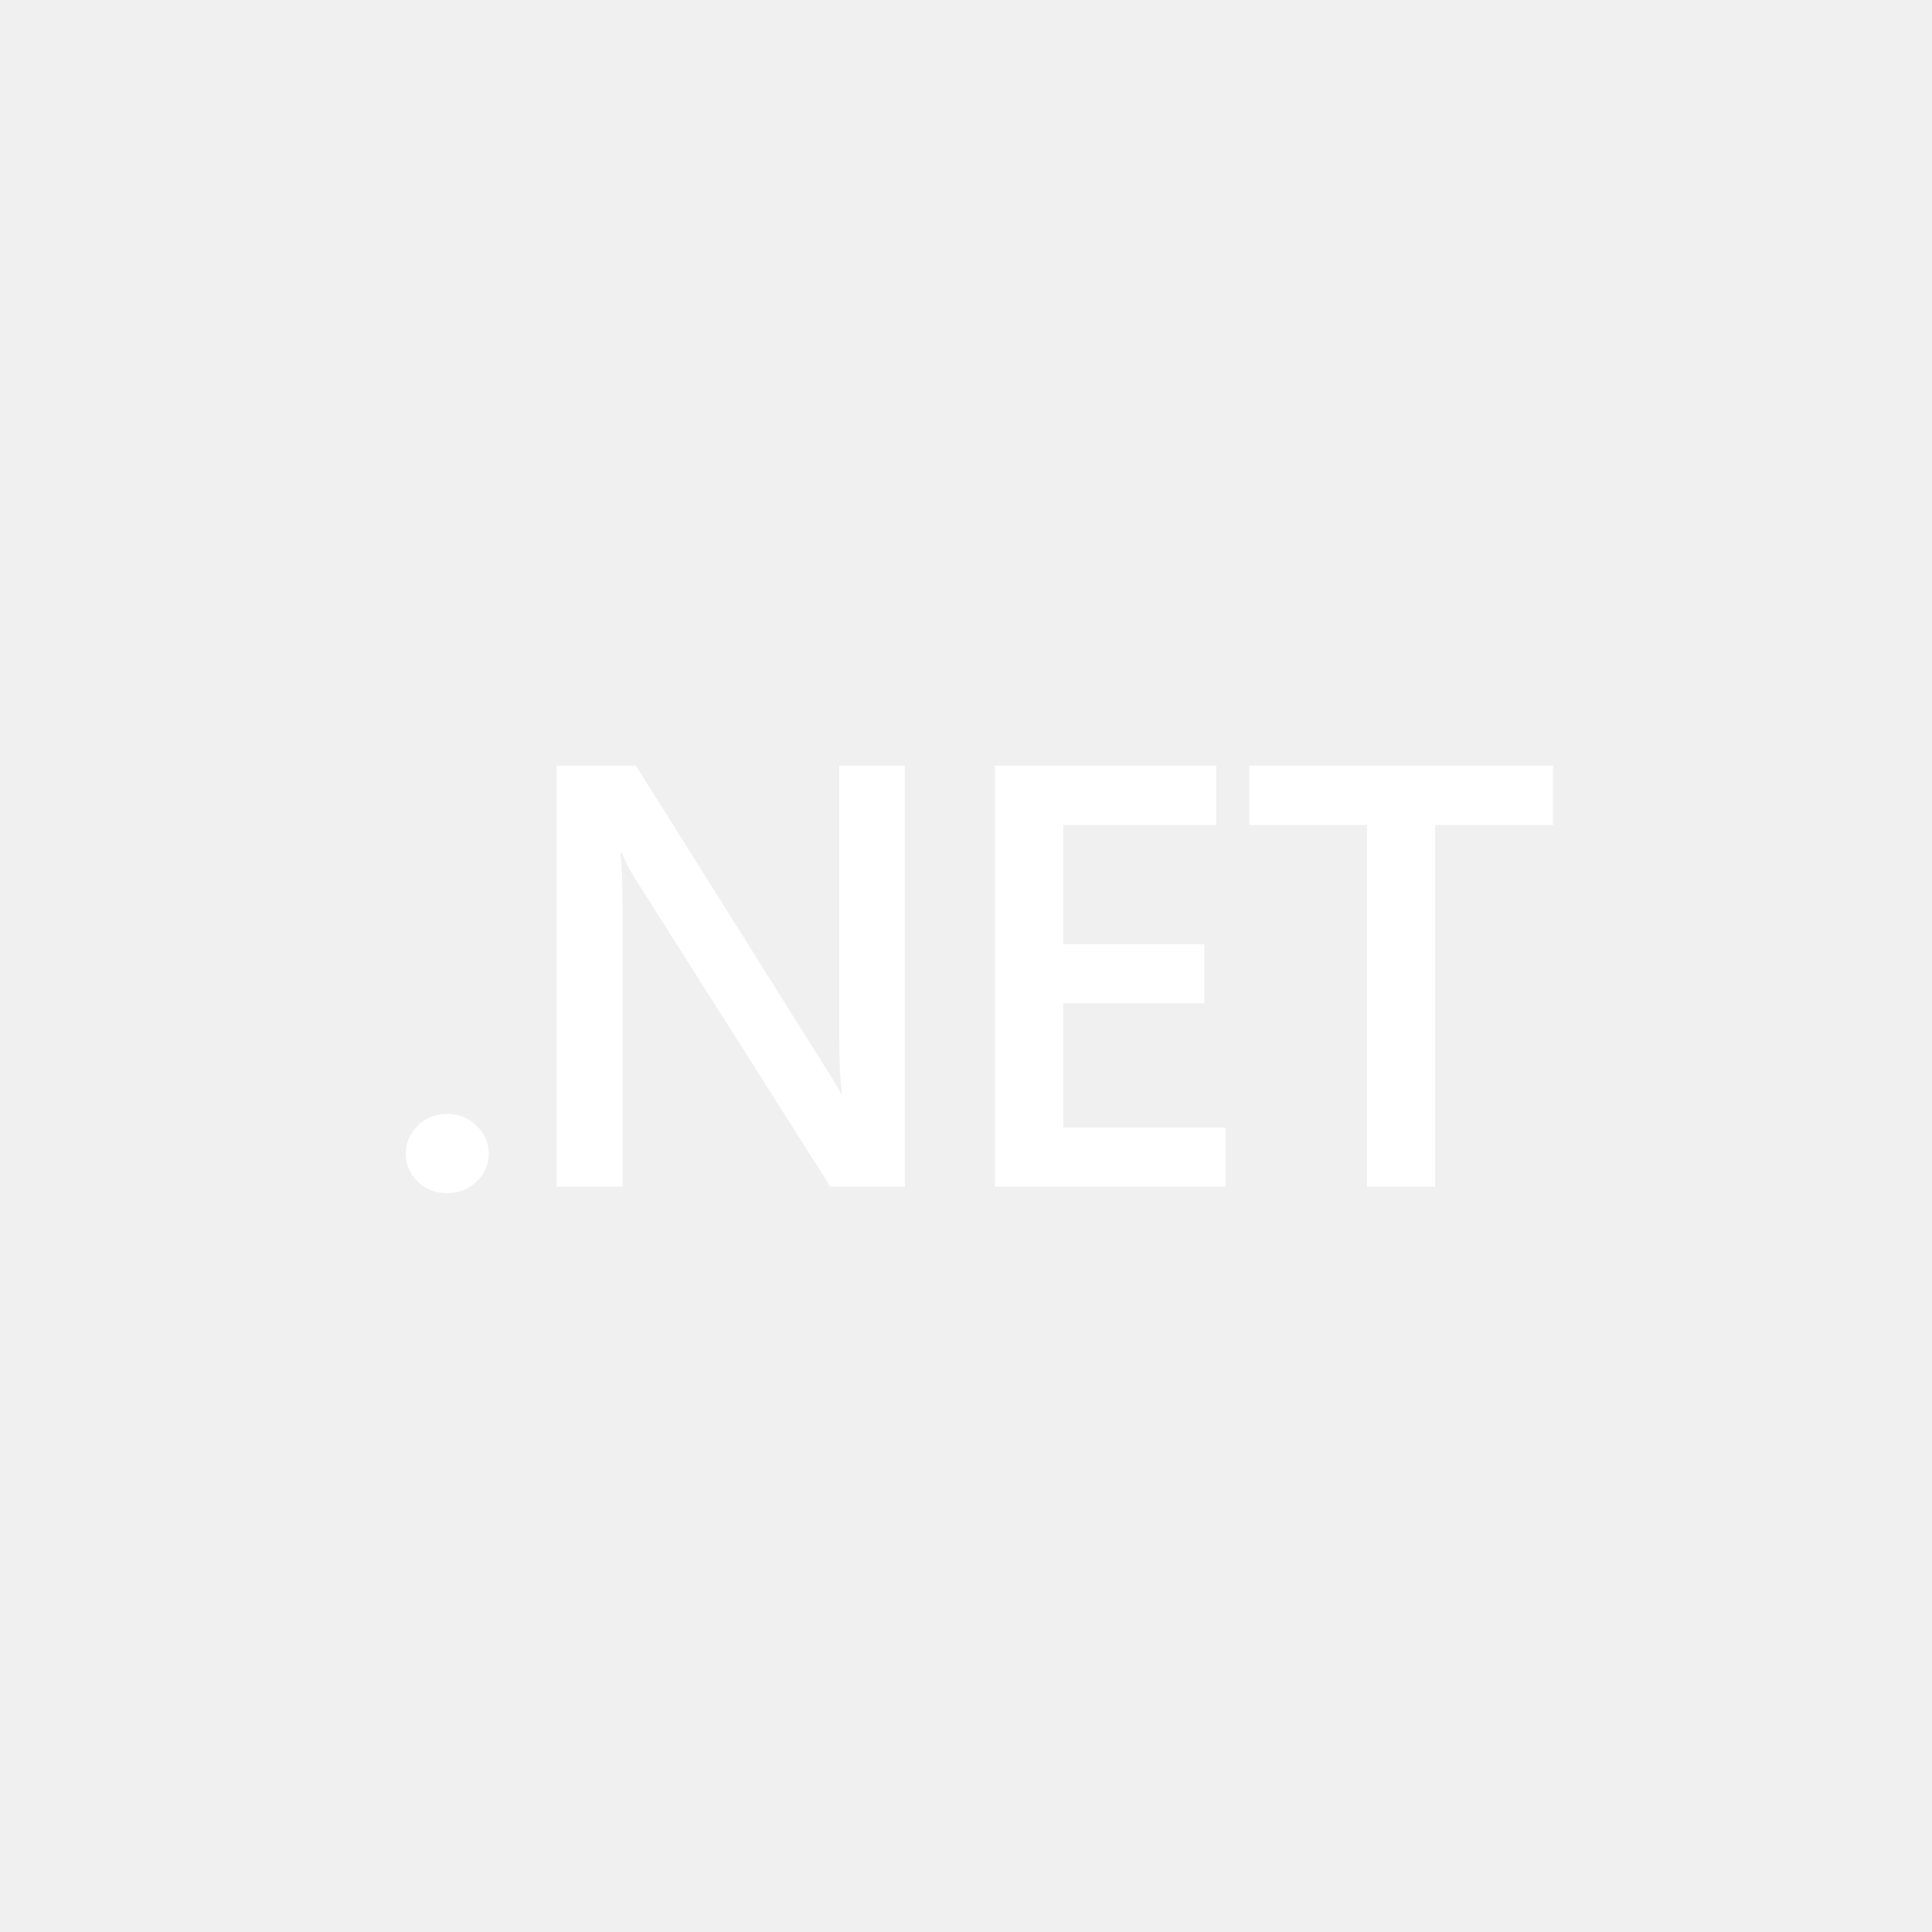
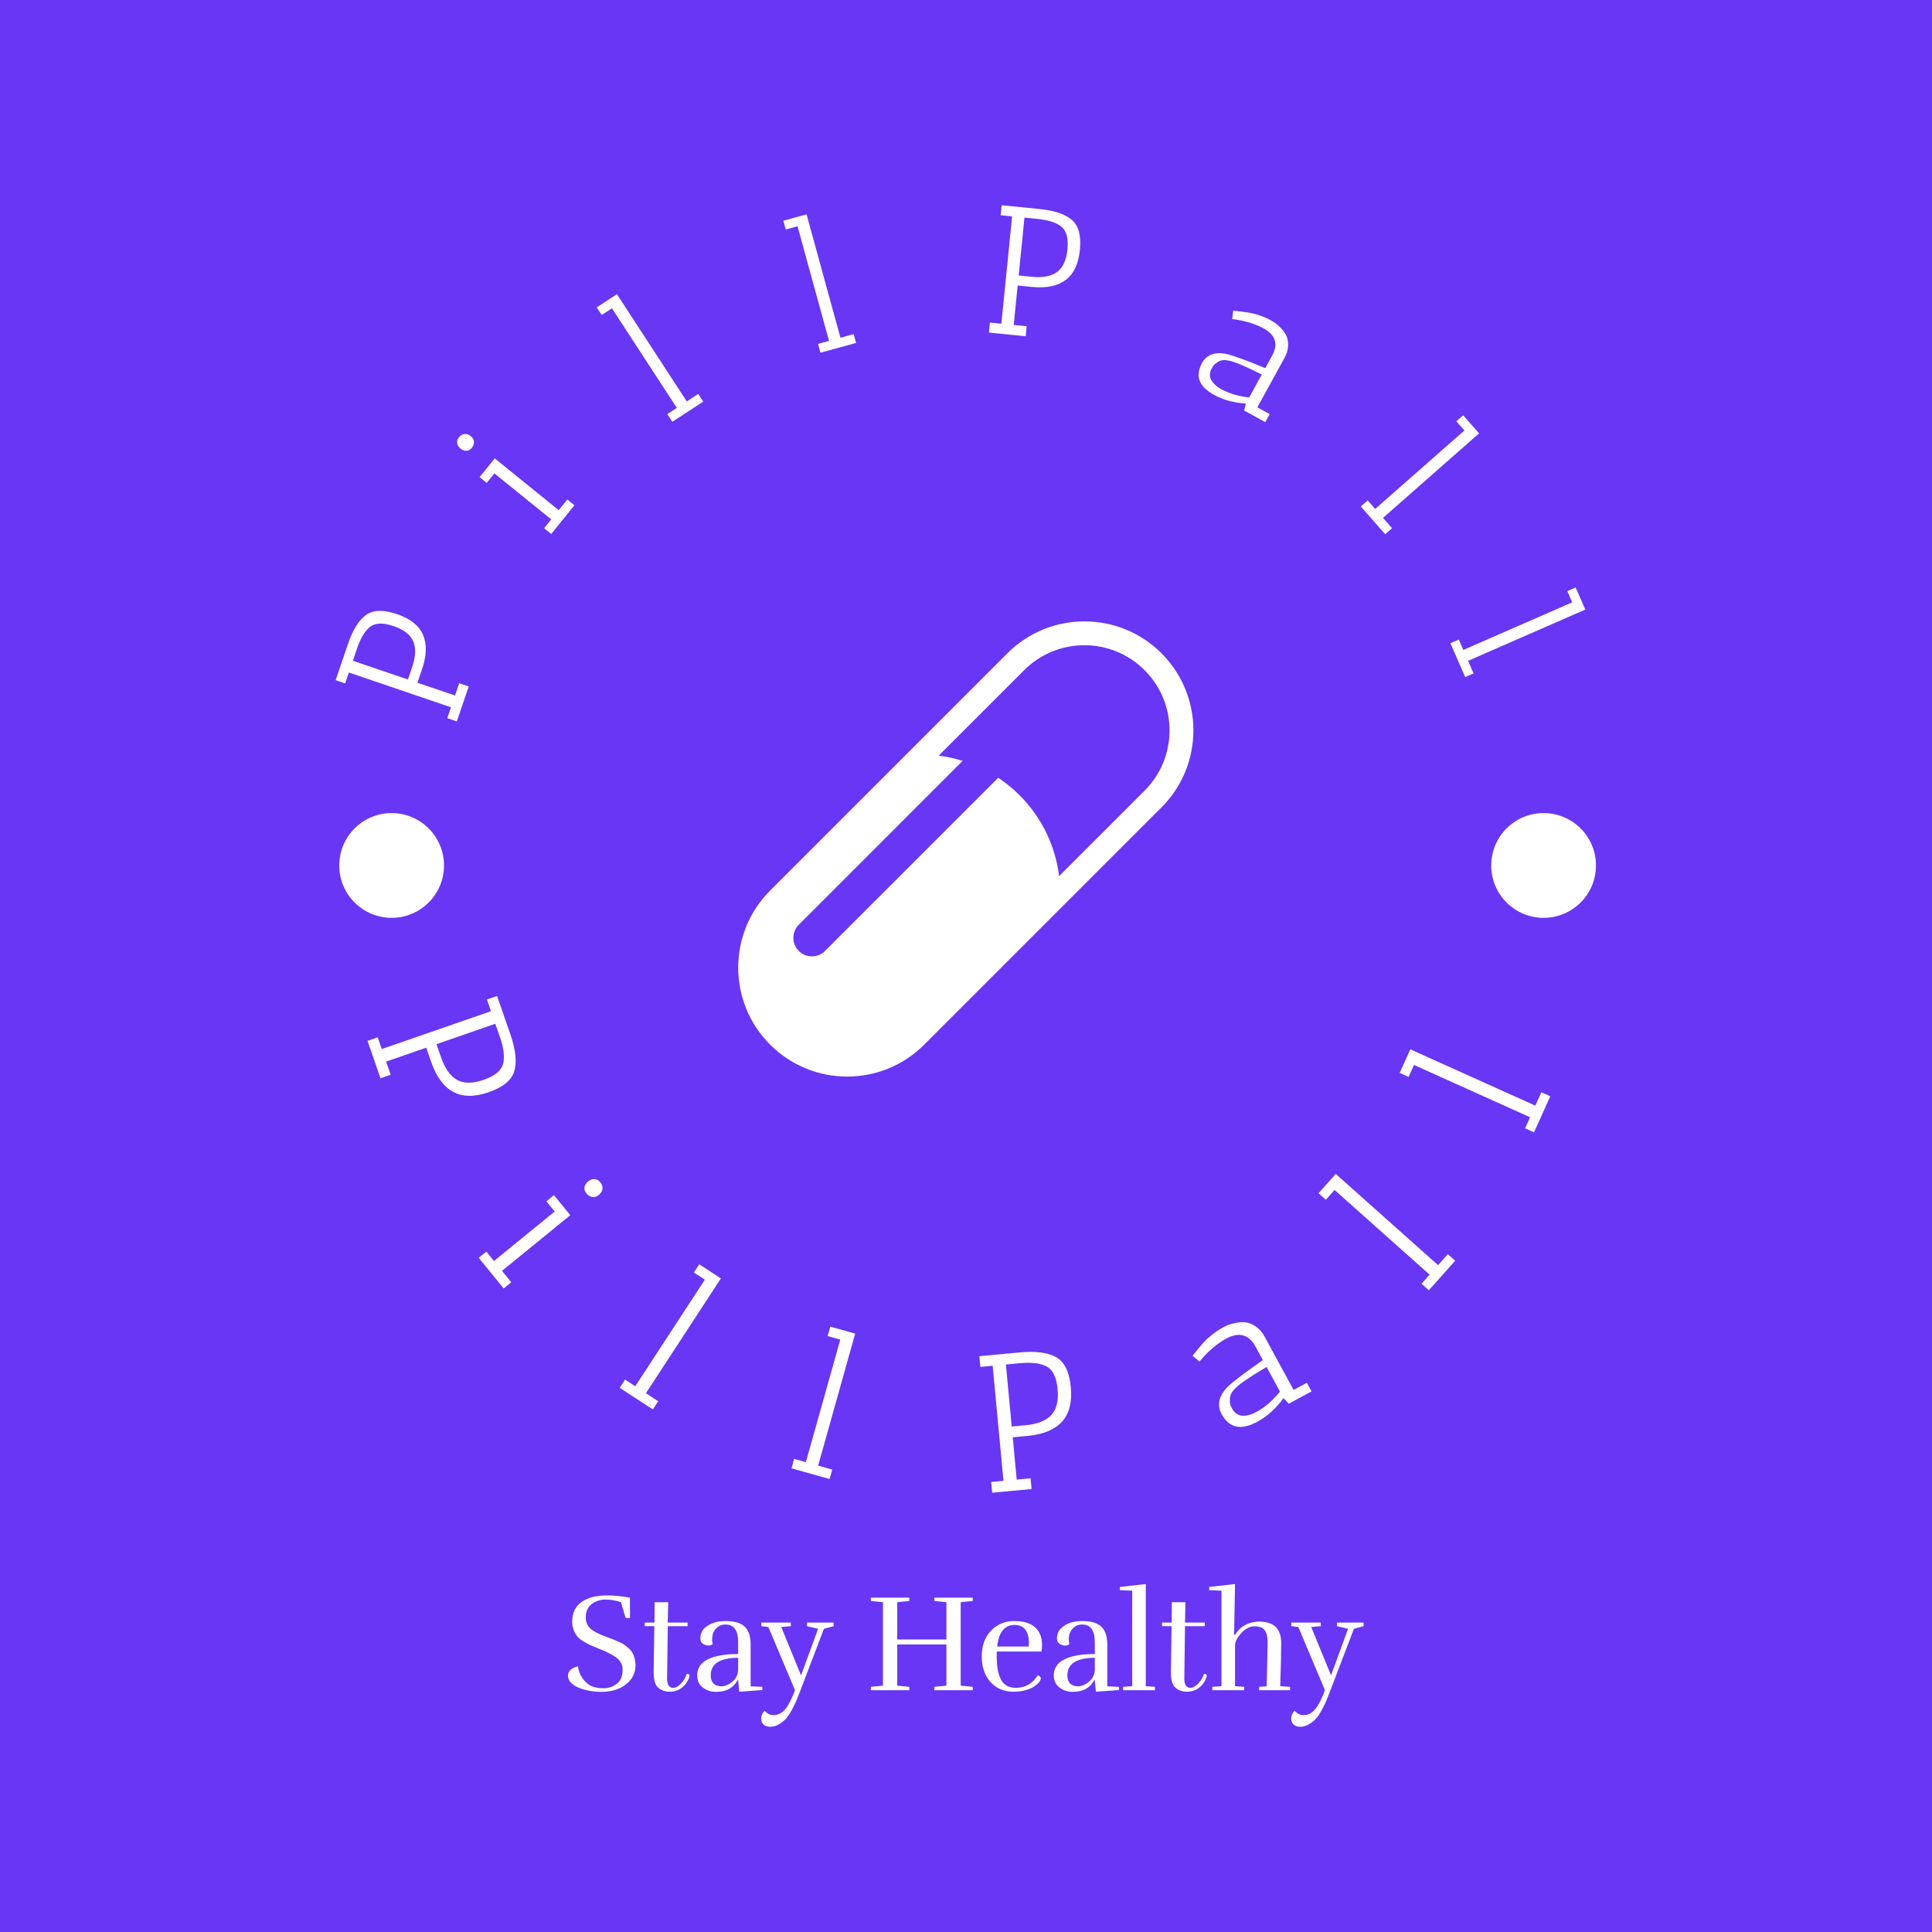
- <svg xmlns="http://www.w3.org/2000/svg" width="456" height="456" viewBox="0 0 456 456" version="1.1" xml:space="preserve" style="fill-rule:evenodd;clip-rule:evenodd;stroke-linejoin:round;stroke-miterlimit:2;">
-   <path d="m 105.5,281.609 c -2.703,0 -5.001,-0.9 -6.893,-2.702 -1.892,-1.848 -2.838,-4.042 -2.838,-6.582 0,-2.587 0.946,-4.804 2.838,-6.652 1.892,-1.848 4.19,-2.772 6.893,-2.772 2.748,0 5.068,0.924 6.96,2.772 1.937,1.848 2.906,4.064 2.906,6.652 0,2.54 -0.968,4.734 -2.906,6.582 -1.892,1.802 -4.212,2.702 -6.96,2.702 z" style="fill:#ffffff;fill-rule:nonzero;stroke-width:0.838" />
-   <path d="M 213.561,280.084 H 195.99 L 149.7,207.054 c -1.171,-1.848 -2.14,-3.765 -2.906,-5.751 h -0.406 c 0.361,2.125 0.541,6.675 0.541,13.65 v 65.132 h -15.543 v -99.36 h 18.719 l 44.737,71.298 c 1.892,2.957 3.109,4.989 3.649,6.098 h 0.27 c -0.45,-2.632 -0.676,-7.09 -0.676,-13.373 v -64.023 h 15.476 z" style="fill:#ffffff;fill-rule:nonzero;stroke-width:0.838" />
-   <path d="m 289.251,280.084 h -54.401 v -99.36 h 52.238 v 13.997 h -36.154 v 28.131 h 33.316 v 13.927 h -33.316 v 29.378 h 38.316 z" style="fill:#ffffff;fill-rule:nonzero;stroke-width:0.838" />
-   <path d="M 366.565,194.721 H 338.722 v 85.363 h -16.084 v -85.363 h -27.775 v -13.997 h 71.701 z" style="fill:#ffffff;fill-rule:nonzero;stroke-width:0.838" />
+ <svg xmlns="http://www.w3.org/2000/svg" version="1.1" width="1500" height="1500" viewBox="0 0 1500 1500">
+   <rect width="1500" height="1500" fill="#6936f5" />
+   <g transform="matrix(0.6666667,0,0,0.6666667,249.8491,159.3333)">
+     <svg viewBox="0 0 237 280" data-background-color="#6936f5" preserveAspectRatio="xMidYMid meet" height="1772" width="1500">
+       <g id="tight-bounds" transform="matrix(1,0,0,1,0.0357732,0)">
+         <svg viewBox="0 0 236.928 280" height="280" width="236.928">
+           <g>
+             <svg viewBox="0 0 278.27 328.857" height="280" width="236.928">
+               <g>
+                 <svg viewBox="0 0 278.27 328.857" height="328.857" width="278.27">
+                   <g id="textblocktransform">
+                     <svg viewBox="0 0 278.27 328.857" height="328.857" width="278.27" id="textblock">
+                       <g>
+                         <svg viewBox="0 0 278.27 278.27" height="278.27" width="278.27">
+                           <g transform="matrix(1,0,0,1,89.94322,89.9443)">
+                             <svg viewBox="0 0 98.383 98.381" height="98.381" width="98.383">
+                               <g>
+                                 <svg version="1.0" x="0" y="0" viewBox="5.118 5.261 89.548 89.546" enable-background="new 0 0 100 100" xml:space="preserve" height="98.381" width="98.383" class="icon-xg-0" data-fill-palette-color="accent" id="xg-0">
+                                   <path d="M88.387 11.539c-8.371-8.37-21.94-8.371-30.314 0.001l-46.676 46.678c-8.371 8.371-8.373 21.942 0 30.312 8.371 8.37 21.939 8.37 30.314-0.001l46.676-46.677C96.759 33.481 96.759 19.909 88.387 11.539zM85.064 38.559l-16.814 16.816c-0.727-5.818-3.317-11.446-7.784-15.915-1.31-1.307-2.717-2.449-4.201-3.435L22.193 70.094c-1.422 1.425-3.734 1.425-5.157 0.001-1.424-1.426-1.424-3.734 0-5.16l32.235-32.236c-1.544-0.478-3.125-0.823-4.719-1.021l16.816-16.817c6.546-6.544 17.153-6.544 23.696 0C91.608 21.404 91.611 32.014 85.064 38.559z" fill="#ffffff" data-fill-palette-color="accent" />
+                                 </svg>
+                               </g>
+                             </svg>
+                           </g>
+                           <g>
+                             <path d="M5.798 100.997l-0.801 2.353-2.061-0.702 2.65-7.783c1.045-3.068 2.343-5.164 3.895-6.287 1.554-1.13 3.783-1.201 6.688-0.212 2.905 0.989 4.789 2.488 5.652 4.498 0.865 2.003 0.793 4.488-0.218 7.455v0l-0.984 2.889 8.112 2.763 0.907-2.664 2.061 0.702-2.573 7.557-2.061-0.702 0.801-2.353zM7.583 95.755v0l-0.92 2.701 11.895 4.051 0.92-2.701c0.763-2.24 0.841-4.083 0.234-5.529-0.607-1.446-2.027-2.549-4.261-3.309-2.233-0.761-3.91-0.719-5.031 0.124-1.12 0.844-2.066 2.398-2.837 4.663z" fill="#ffffff" data-fill-palette-color="primary" />
+                             <path d="M37.248 57.959l-1.664 2.055-1.537-1.245 3.278-4.049 13.822 11.191 1.864-2.302 1.538 1.244-5.023 6.205-1.538-1.245 1.545-1.908zM32.37 52.436c-0.329 0.407-0.715 0.619-1.156 0.637-0.441 0.018-0.87-0.142-1.288-0.479-0.422-0.342-0.664-0.734-0.724-1.175-0.066-0.445 0.066-0.872 0.396-1.279 0.334-0.412 0.731-0.64 1.193-0.684 0.461-0.053 0.913 0.1 1.356 0.458 0.438 0.354 0.667 0.762 0.687 1.222 0.024 0.455-0.13 0.888-0.464 1.3z" fill="#ffffff" data-fill-palette-color="primary" />
+                             <path d="M62.656 22.283l-2.215 1.444-1.075-1.649 4.365-2.844 15.098 23.171 2.482-1.617 1.08 1.658-6.688 4.358-1.08-1.658 2.057-1.34z" fill="#ffffff" data-fill-palette-color="primary" />
+                             <path d="M102.765 4.55l-2.55 0.7-0.521-1.898 5.024-1.38 7.322 26.67 2.857-0.784 0.524 1.907-7.698 2.114-0.524-1.908 2.368-0.65z" fill="#ffffff" data-fill-palette-color="primary" />
+                             <path d="M149.142 2.414l-2.473-0.248 0.217-2.166 8.18 0.819c3.225 0.323 5.56 1.113 7.006 2.37 1.453 1.258 2.026 3.413 1.721 6.467-0.306 3.053-1.339 5.228-3.101 6.523-1.755 1.296-4.192 1.788-7.312 1.476v0l-3.036-0.304-0.854 8.527 2.799 0.28-0.217 2.166-7.943-0.795 0.217-2.166 2.473 0.247zM154.651 2.966v0l-2.839-0.285-1.251 12.504 2.839 0.284c2.354 0.236 4.167-0.106 5.437-1.024 1.271-0.918 2.024-2.552 2.259-4.9 0.235-2.348-0.185-3.972-1.26-4.871-1.075-0.9-2.804-1.47-5.185-1.708z" fill="#ffffff" data-fill-palette-color="primary" />
+                             <path d="M192.805 40.996v0c-3.073-1.687-4.036-3.796-2.889-6.327v0c0.063-0.17 0.139-0.336 0.228-0.498v0c1.065-1.94 2.943-2.592 5.633-1.954v0c1.468 0.383 4.165 1.379 8.089 2.99v0l1.464-2.667c1.381-2.515 0.756-4.496-1.876-5.94v0c-1.907-1.017-4.157-1.682-6.752-1.996v0l0.234-1.81 0.417 0.047c2.237 0.208 3.874 0.49 4.91 0.847 1.036 0.357 1.775 0.65 2.217 0.878 0.448 0.231 0.866 0.468 1.254 0.711 0.394 0.247 0.862 0.64 1.405 1.18 0.543 0.54 0.96 1.109 1.251 1.707 0.289 0.59 0.422 1.317 0.401 2.183-0.018 0.859-0.281 1.751-0.788 2.674v0l-5.856 10.666 2.666 1.464-0.952 1.735-4.575-2.513 0.374-1.507c-2.612-0.172-4.898-0.795-6.855-1.87zM194.299 39.741v0c1.754 0.963 3.782 1.566 6.083 1.809v0l2.723-4.958c-3.526-1.785-5.893-2.782-7.101-2.992v0c-0.899-0.222-1.66-0.151-2.282 0.21-0.619 0.371-1.017 0.716-1.192 1.036-0.179 0.325-0.3 0.546-0.364 0.662v0c-0.392 0.866-0.364 1.66 0.086 2.384 0.441 0.726 1.123 1.342 2.047 1.849z" fill="#ffffff" data-fill-palette-color="primary" />
+                             <path d="M246.896 48.681l-1.747-1.985 1.478-1.3 3.441 3.911-20.763 18.269 1.957 2.224-1.485 1.307-5.274-5.993 1.486-1.307 1.622 1.843z" fill="#ffffff" data-fill-palette-color="primary" />
+                             <path d="M270.201 85.829l-1.06-2.423 1.804-0.789 2.087 4.773-25.34 11.08 1.186 2.714-1.812 0.793-3.198-7.314 1.812-0.793 0.984 2.25z" fill="#ffffff" data-fill-palette-color="primary" />
+                             <path d="M36.508 174.2l-0.875-2.527 2.198-0.761 2.882 8.323c1.136 3.282 1.418 5.909 0.846 7.882-0.57 1.979-2.409 3.506-5.515 4.581-3.106 1.076-5.683 1.049-7.729-0.08-2.052-1.127-3.628-3.278-4.728-6.453v0l-1.066-3.082-8.681 3.006 0.986 2.846-2.198 0.761-2.801-8.088 2.199-0.761 0.874 2.527zM38.446 179.799v0l-0.998-2.884-12.72 4.404 0.999 2.884c0.83 2.399 1.978 4.011 3.442 4.836 1.462 0.819 3.386 0.816 5.772-0.01 2.386-0.826 3.777-1.964 4.173-3.412 0.394-1.455 0.171-3.394-0.668-5.818z" fill="#ffffff" data-fill-palette-color="primary" />
+                             <path d="M50.276 217.495l-1.797-2.204 1.641-1.338 3.531 4.33-14.762 12.037 2.01 2.465-1.641 1.339-5.403-6.626 1.641-1.338 1.659 2.034zM57.145 213.586c-0.36-0.442-0.5-0.892-0.421-1.35 0.075-0.463 0.339-0.879 0.791-1.248 0.447-0.364 0.909-0.532 1.387-0.502 0.477 0.03 0.894 0.263 1.25 0.7 0.356 0.437 0.509 0.902 0.459 1.396-0.05 0.494-0.312 0.934-0.785 1.319-0.467 0.381-0.942 0.533-1.424 0.456-0.482-0.077-0.901-0.334-1.257-0.771z" fill="#ffffff" data-fill-palette-color="primary" />
+                             <path d="M82.737 232.221l-2.373-1.549 1.158-1.773 4.678 3.055-16.203 24.812 2.655 1.734-1.158 1.773-7.158-4.674 1.158-1.773 2.197 1.435z" fill="#ffffff" data-fill-palette-color="primary" />
+                             <path d="M112.004 245.178l-2.728-0.766 0.572-2.039 5.379 1.511-8.009 28.531 3.053 0.858-0.572 2.038-8.232-2.31 0.573-2.039 2.526 0.709z" fill="#ffffff" data-fill-palette-color="primary" />
+                             <path d="M144.941 250.831l-2.663 0.249-0.217-2.316 8.769-0.822c3.458-0.324 6.077 0.026 7.857 1.05 1.787 1.024 2.834 3.172 3.141 6.445 0.307 3.273-0.331 5.769-1.913 7.488-1.582 1.726-4.046 2.746-7.391 3.06v0l-3.247 0.305 0.858 9.145 2.999-0.281 0.218 2.316-8.522 0.8-0.218-2.316 2.663-0.25zM150.84 250.277v0l-3.039 0.285 1.258 13.402 3.038-0.285c2.527-0.237 4.366-0.969 5.516-2.195 1.143-1.226 1.597-3.095 1.361-5.61-0.236-2.514-1.01-4.135-2.324-4.864-1.32-0.728-3.256-0.973-5.81-0.733z" fill="#ffffff" data-fill-palette-color="primary" />
+                             <path d="M202.148 262.925v0c-3.296 1.791-5.75 1.439-7.363-1.057v0c-0.124-0.159-0.234-0.326-0.328-0.5v0c-1.13-2.079-0.633-4.148 1.492-6.208v0c1.205-1.1 3.668-2.952 7.39-5.555v0l-1.557-2.865c-1.468-2.702-3.615-3.285-6.439-1.75v0c-2.02 1.128-3.921 2.772-5.703 4.932v0l-1.507-1.252 0.295-0.352c1.474-1.895 2.674-3.207 3.598-3.936 0.918-0.725 1.61-1.222 2.075-1.49 0.465-0.268 0.923-0.509 1.373-0.723 0.444-0.211 1.07-0.404 1.879-0.58 0.801-0.179 1.551-0.228 2.251-0.148 0.703 0.086 1.437 0.388 2.201 0.908 0.762 0.514 1.412 1.266 1.95 2.255v0l6.228 11.46 2.865-1.557 1.011 1.861-4.909 2.668-1.144-1.211c-1.664 2.254-3.55 3.954-5.658 5.1zM201.89 260.847v0c1.881-1.022 3.596-2.501 5.147-4.437v0l-2.891-5.32c-3.646 2.147-5.914 3.704-6.807 4.672v0c-0.724 0.68-1.1 1.405-1.127 2.174-0.033 0.772 0.046 1.333 0.236 1.683 0.187 0.344 0.315 0.579 0.384 0.707v0c0.56 0.85 1.294 1.284 2.202 1.304 0.908 0.019 1.86-0.241 2.856-0.783z" fill="#ffffff" data-fill-palette-color="primary" />
+                             <path d="M218.835 212.834l-1.885 2.115-1.58-1.409 3.717-4.171 22.123 19.718 2.11-2.368 1.581 1.409-5.688 6.383-1.581-1.409 1.746-1.959z" fill="#ffffff" data-fill-palette-color="primary" />
+                             <path d="M236.003 185.818l-1.164 2.583-1.931-0.87 2.295-5.094 27.02 12.172 1.302-2.891 1.931 0.869-3.511 7.795-1.931-0.869 1.078-2.393z" fill="#ffffff" data-fill-palette-color="primary" />
+                             <path d="M3.717 142.699c0-6.252 5.068-11.321 11.32-11.32 6.252 0 11.321 5.068 11.321 11.32 0 6.252-5.068 11.321-11.321 11.321-6.252 0-11.321-5.068-11.32-11.321z" fill="#ffffff" data-fill-palette-color="primary" />
+                             <path d="M252.693 142.699c0-6.252 5.068-11.321 11.32-11.32 6.252 0 11.321 5.068 11.321 11.32 0 6.252-5.068 11.321-11.321 11.321-6.252 0-11.321-5.068-11.32-11.321z" fill="#ffffff" data-fill-palette-color="primary" />
+                           </g>
+                         </svg>
+                       </g>
+                       <g transform="matrix(1,0,0,1,53.14949,298.0085)">
+                         <svg viewBox="0 0 171.971 30.848" height="30.848" width="171.971">
+                           <g transform="matrix(1,0,0,1,0,0)">
+                             <svg width="171.971" viewBox="1.95 -38.3 287.07 51.5" height="30.848" data-palette-color="#ffffff">
+                               <path d="M22.75-26.05L21.05-31.75Q18.35-32.7 15.5-32.7 12.65-32.7 10.5-31.08 8.35-29.45 8.35-26.25L8.35-26.25Q8.35-23.15 11-21.5L11-21.5Q12.45-20.6 13.38-20.2 14.3-19.8 16.07-19.15 17.85-18.5 18.5-18.23 19.15-17.95 20.43-17.38 21.7-16.8 22.33-16.35 22.95-15.9 23.85-15.1 24.75-14.3 25.2-13.5L25.2-13.5Q26.3-11.45 26.3-9.05L26.3-9.05Q26.3-4.8 22.85-2.1 19.4 0.6 13.9 0.6L13.9 0.6Q9.7 0.6 6.05-0.8L6.05-0.8Q4.25-1.45 3.1-2.6 1.95-3.75 1.95-5.25L1.95-5.25Q1.95-7.7 5.5-8.6L5.5-8.6Q6.05-5.6 7.6-3.75 9.15-1.9 10.83-1.3 12.5-0.7 14.93-0.7 17.35-0.7 19.5-2.27 21.65-3.85 21.65-7.45L21.65-7.45Q21.65-10.2 19.15-11.95L19.15-11.95Q17.15-13.3 14.23-14.5 11.3-15.7 10.3-16.13 9.3-16.55 7.73-17.48 6.15-18.4 5.4-19.3L5.4-19.3Q3.45-21.65 3.45-24.7L3.45-24.7Q3.45-29.4 6.8-31.8 10.15-34.2 16.05-34.2L16.05-34.2Q19.6-34.2 24.3-33.4L24.3-33.4 24.3-26.05 22.75-26.05ZM45.8-5.2L45.8-5.2Q45.8-5.05 45.75-4.85L45.75-4.85Q44.95-2.4 43.07-0.93 41.2 0.55 38.7 0.55 36.2 0.55 34.52-0.88 32.85-2.3 32.85-6.45L32.85-6.45Q32.85-7.6 33.1-23.1L33.1-23.1 29.65-23.1 29.65-24.4 33.15-24.4 33.2-31.75 38.1-31.75 37.95-24.4 45.1-24.4 45.1-23.1 37.95-23.1Q37.7-6.95 37.7-4.2L37.7-4.2Q37.7-0.85 39.9-0.85L39.9-0.85Q41.25-0.85 42.72-2.4 44.2-3.95 44.8-5.9L44.8-5.9Q45.8-5.9 45.8-5.2ZM53.45-5.4L53.45-5.4Q53.45-2.15 56.09-1.55L56.09-1.55Q56.7-1.4 57.25-1.4L57.25-1.4Q59.15-1.4 61.2-3.03 63.25-4.65 63.34-7.4L63.34-7.4 63.34-11.7Q53.45-11.6 53.45-5.4ZM55.45 0.6L55.45 0.6Q52.59 0.6 50.57-0.98 48.55-2.55 48.55-5.4L48.55-5.4Q48.59-9.25 52.42-11.15 56.25-13.05 63.34-13.05L63.34-13.05 63.34-17.35Q63.34-23.7 58.75-23.7L58.75-23.7Q56.4-23.7 54.95-21.75L54.95-21.75Q53.95-20.4 53.95-18.4L53.95-18.4Q53.95-17.55 54.15-16.6L54.15-16.6Q53.45-16.1 52.72-16.1 52-16.1 51.3-16.4L51.3-16.4Q49.7-17 49.7-18.7L49.7-18.7Q49.7-21 51.34-22.5L51.34-22.5Q54.05-24.95 58.8-24.95 63.55-24.95 65.7-22.93 67.84-20.9 67.84-16.55L67.84-16.55 67.84-1.4 72.05-1.2 72.09-0.05 63.75 0.55 63.3-3.9Q61 0.6 55.45 0.6ZM80.67 10.2Q79.64 11.35 78.09 12.28 76.54 13.2 74.97 13.2 73.39 13.2 72.52 12.38 71.64 11.55 71.64 10.18 71.64 8.8 72.89 7.4L72.89 7.4Q74.29 9 76.04 9L76.04 9Q78.54 9 80.34 6.83 82.14 4.65 83.84 0L83.84 0 74.24-22.8 71.69-23.1 71.69-24.4 82.34-24.4 82.34-23.1 78.89-22.8 86.04-5.35 92.19-22.15 88.19-23.1 88.19-24.4 97.79-24.4 97.79-23.1 94.29-22.15 85.84 0Q84.94 2.3 84.44 3.55 83.94 4.8 82.82 6.93 81.69 9.05 80.67 10.2ZM147.99-1.2L147.99 0 134.14 0 134.14-1.2 138.49-1.65 138.49-16.5 120.74-16.5 120.74-1.65 125.09-1.2 125.09 0 111.24 0 111.24-1.2 115.59-1.65 115.59-31.75 111.24-32.2 111.24-33.4 125.09-33.4 125.09-32.2 120.74-31.75 120.74-18.3 138.49-18.3 138.49-31.75 134.14-32.2 134.14-33.4 147.99-33.4 147.99-32.2 143.64-31.75 143.64-1.65 147.99-1.2ZM162.69 0.55Q157.54 0.55 154.39-2.95 151.24-6.45 151.24-12.2 151.24-17.95 154.56-21.45 157.89-24.95 162.94-24.95 167.99-24.95 170.49-22.68 172.99-20.4 172.99-16.35L172.99-16.35Q172.99-15.15 172.79-13.95L172.79-13.95 156.64-13.95 156.64-12.2Q156.64-6.6 158.24-3.73 159.84-0.85 163.49-0.85L163.49-0.85Q168.64-0.85 171.44-5.35L171.44-5.35Q172.54-5 172.54-4.3L172.54-4.3Q172.54-3.05 170.24-1.4L170.24-1.4Q169.14-0.6 167.14-0.03 165.14 0.55 162.69 0.55L162.69 0.55ZM168.24-17.4L168.24-17.4Q168.24-19.7 167.29-21.35L167.29-21.35Q165.99-23.55 163.09-23.55L163.09-23.55Q157.69-23.55 156.79-15.75L156.79-15.75 168.14-15.75Q168.24-16.6 168.24-17.4ZM182.13-5.4L182.13-5.4Q182.13-2.15 184.78-1.55L184.78-1.55Q185.38-1.4 185.93-1.4L185.93-1.4Q187.83-1.4 189.88-3.03 191.93-4.65 192.03-7.4L192.03-7.4 192.03-11.7Q182.13-11.6 182.13-5.4ZM184.13 0.6L184.13 0.6Q181.28 0.6 179.26-0.98 177.23-2.55 177.23-5.4L177.23-5.4Q177.28-9.25 181.11-11.15 184.93-13.05 192.03-13.05L192.03-13.05 192.03-17.35Q192.03-23.7 187.43-23.7L187.43-23.7Q185.08-23.7 183.63-21.75L183.63-21.75Q182.63-20.4 182.63-18.4L182.63-18.4Q182.63-17.55 182.83-16.6L182.83-16.6Q182.13-16.1 181.41-16.1 180.68-16.1 179.98-16.4L179.98-16.4Q178.38-17 178.38-18.7L178.38-18.7Q178.38-21 180.03-22.5L180.03-22.5Q182.73-24.95 187.48-24.95 192.23-24.95 194.38-22.93 196.53-20.9 196.53-16.55L196.53-16.55 196.53-1.4 200.73-1.2 200.78-0.05 192.43 0.55 191.98-3.9Q189.68 0.6 184.13 0.6ZM213.73-1.2L213.73 0 202.23 0 202.23-1.2 205.53-1.45 205.53-35.9 201.08-36.1 201.08-37.25 210.43-38.3 210.43-1.45 213.73-1.2ZM232.43-5.2L232.43-5.2Q232.43-5.05 232.38-4.85L232.38-4.85Q231.58-2.4 229.7-0.93 227.83 0.55 225.33 0.55 222.83 0.55 221.15-0.88 219.48-2.3 219.48-6.45L219.48-6.45Q219.48-7.6 219.73-23.1L219.73-23.1 216.28-23.1 216.28-24.4 219.78-24.4 219.83-31.75 224.73-31.75 224.58-24.4 231.73-24.4 231.73-23.1 224.58-23.1Q224.33-6.95 224.33-4.2L224.33-4.2Q224.33-0.85 226.53-0.85L226.53-0.85Q227.88-0.85 229.35-2.4 230.83-3.95 231.43-5.9L231.43-5.9Q232.43-5.9 232.43-5.2ZM251.28-24.75L251.28-24.75Q259.28-24.75 259.28-17.05L259.28-17.05Q259.28-11.5 258.93-1.45L258.93-1.45 262.48-1.2 262.48 0 251.33 0 251.33-1.2 254.03-1.4Q254.38-14.6 254.38-17.43 254.38-20.25 253.33-21.65 252.28-23.05 249.7-23.05 247.13-23.05 244.88-20.6 242.63-18.15 242.63-16.1L242.63-16.1 242.63-1.45 245.93-1.2 245.93 0 234.43 0 234.43-1.2 237.73-1.45 237.73-35.9 233.33-36.1 233.28-37.25 242.63-38.3Q242.33-21.15 242.28-20L242.28-20 242.68-20Q244.03-22.3 246.3-23.53 248.58-24.75 251.28-24.75ZM271.9 10.2Q270.87 11.35 269.32 12.28 267.77 13.2 266.2 13.2 264.62 13.2 263.75 12.38 262.87 11.55 262.87 10.18 262.87 8.8 264.12 7.4L264.12 7.4Q265.52 9 267.27 9L267.27 9Q269.77 9 271.57 6.83 273.37 4.65 275.07 0L275.07 0 265.47-22.8 262.92-23.1 262.92-24.4 273.57-24.4 273.57-23.1 270.12-22.8 277.27-5.35 283.42-22.15 279.42-23.1 279.42-24.4 289.02-24.4 289.02-23.1 285.52-22.15 277.07 0Q276.17 2.3 275.67 3.55 275.17 4.8 274.05 6.93 272.92 9.05 271.9 10.2Z" opacity="1" transform="matrix(1,0,0,1,0,0)" fill="#ffffff" class="slogan-text-1" data-fill-palette-color="secondary" id="text-1" />
+                             </svg>
+                           </g>
+                         </svg>
+                       </g>
+                     </svg>
+                   </g>
+                 </svg>
+               </g>
+             </svg>
+           </g>
+           <defs />
+         </svg>
+         <rect width="236.928" height="280" fill="none" stroke="none" visibility="hidden" />
+       </g>
+     </svg>
+   </g>
</svg>
